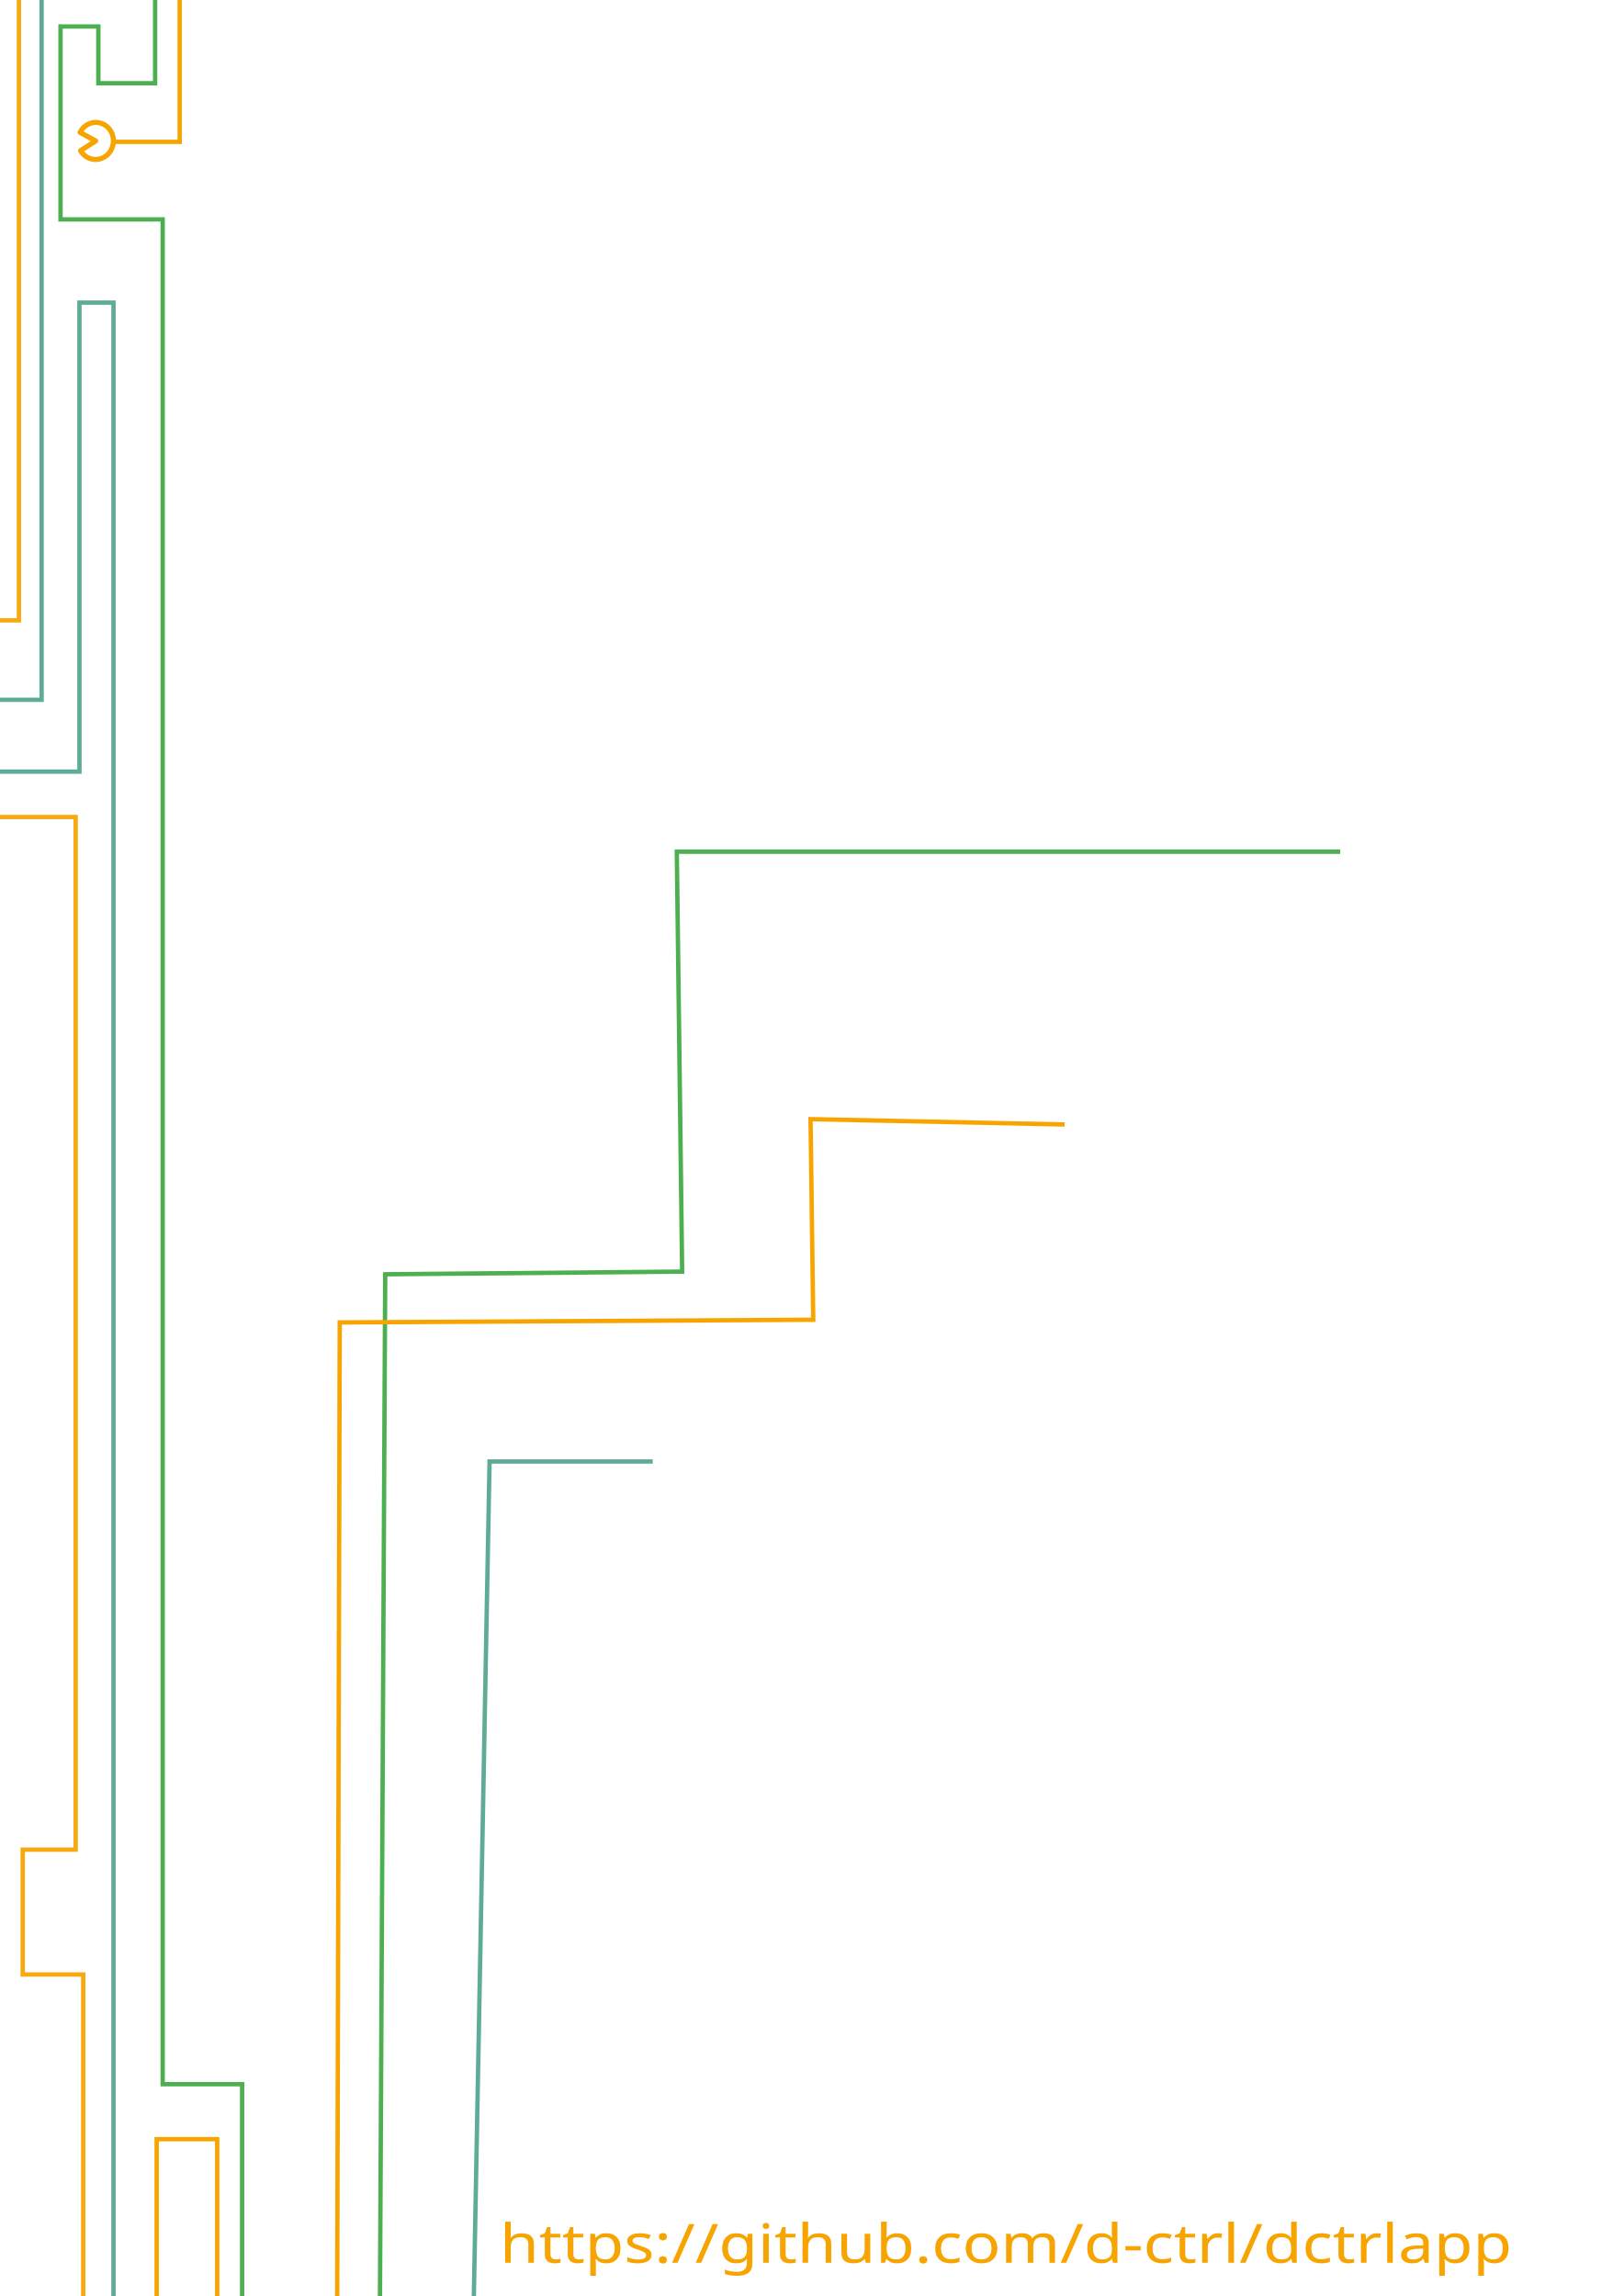
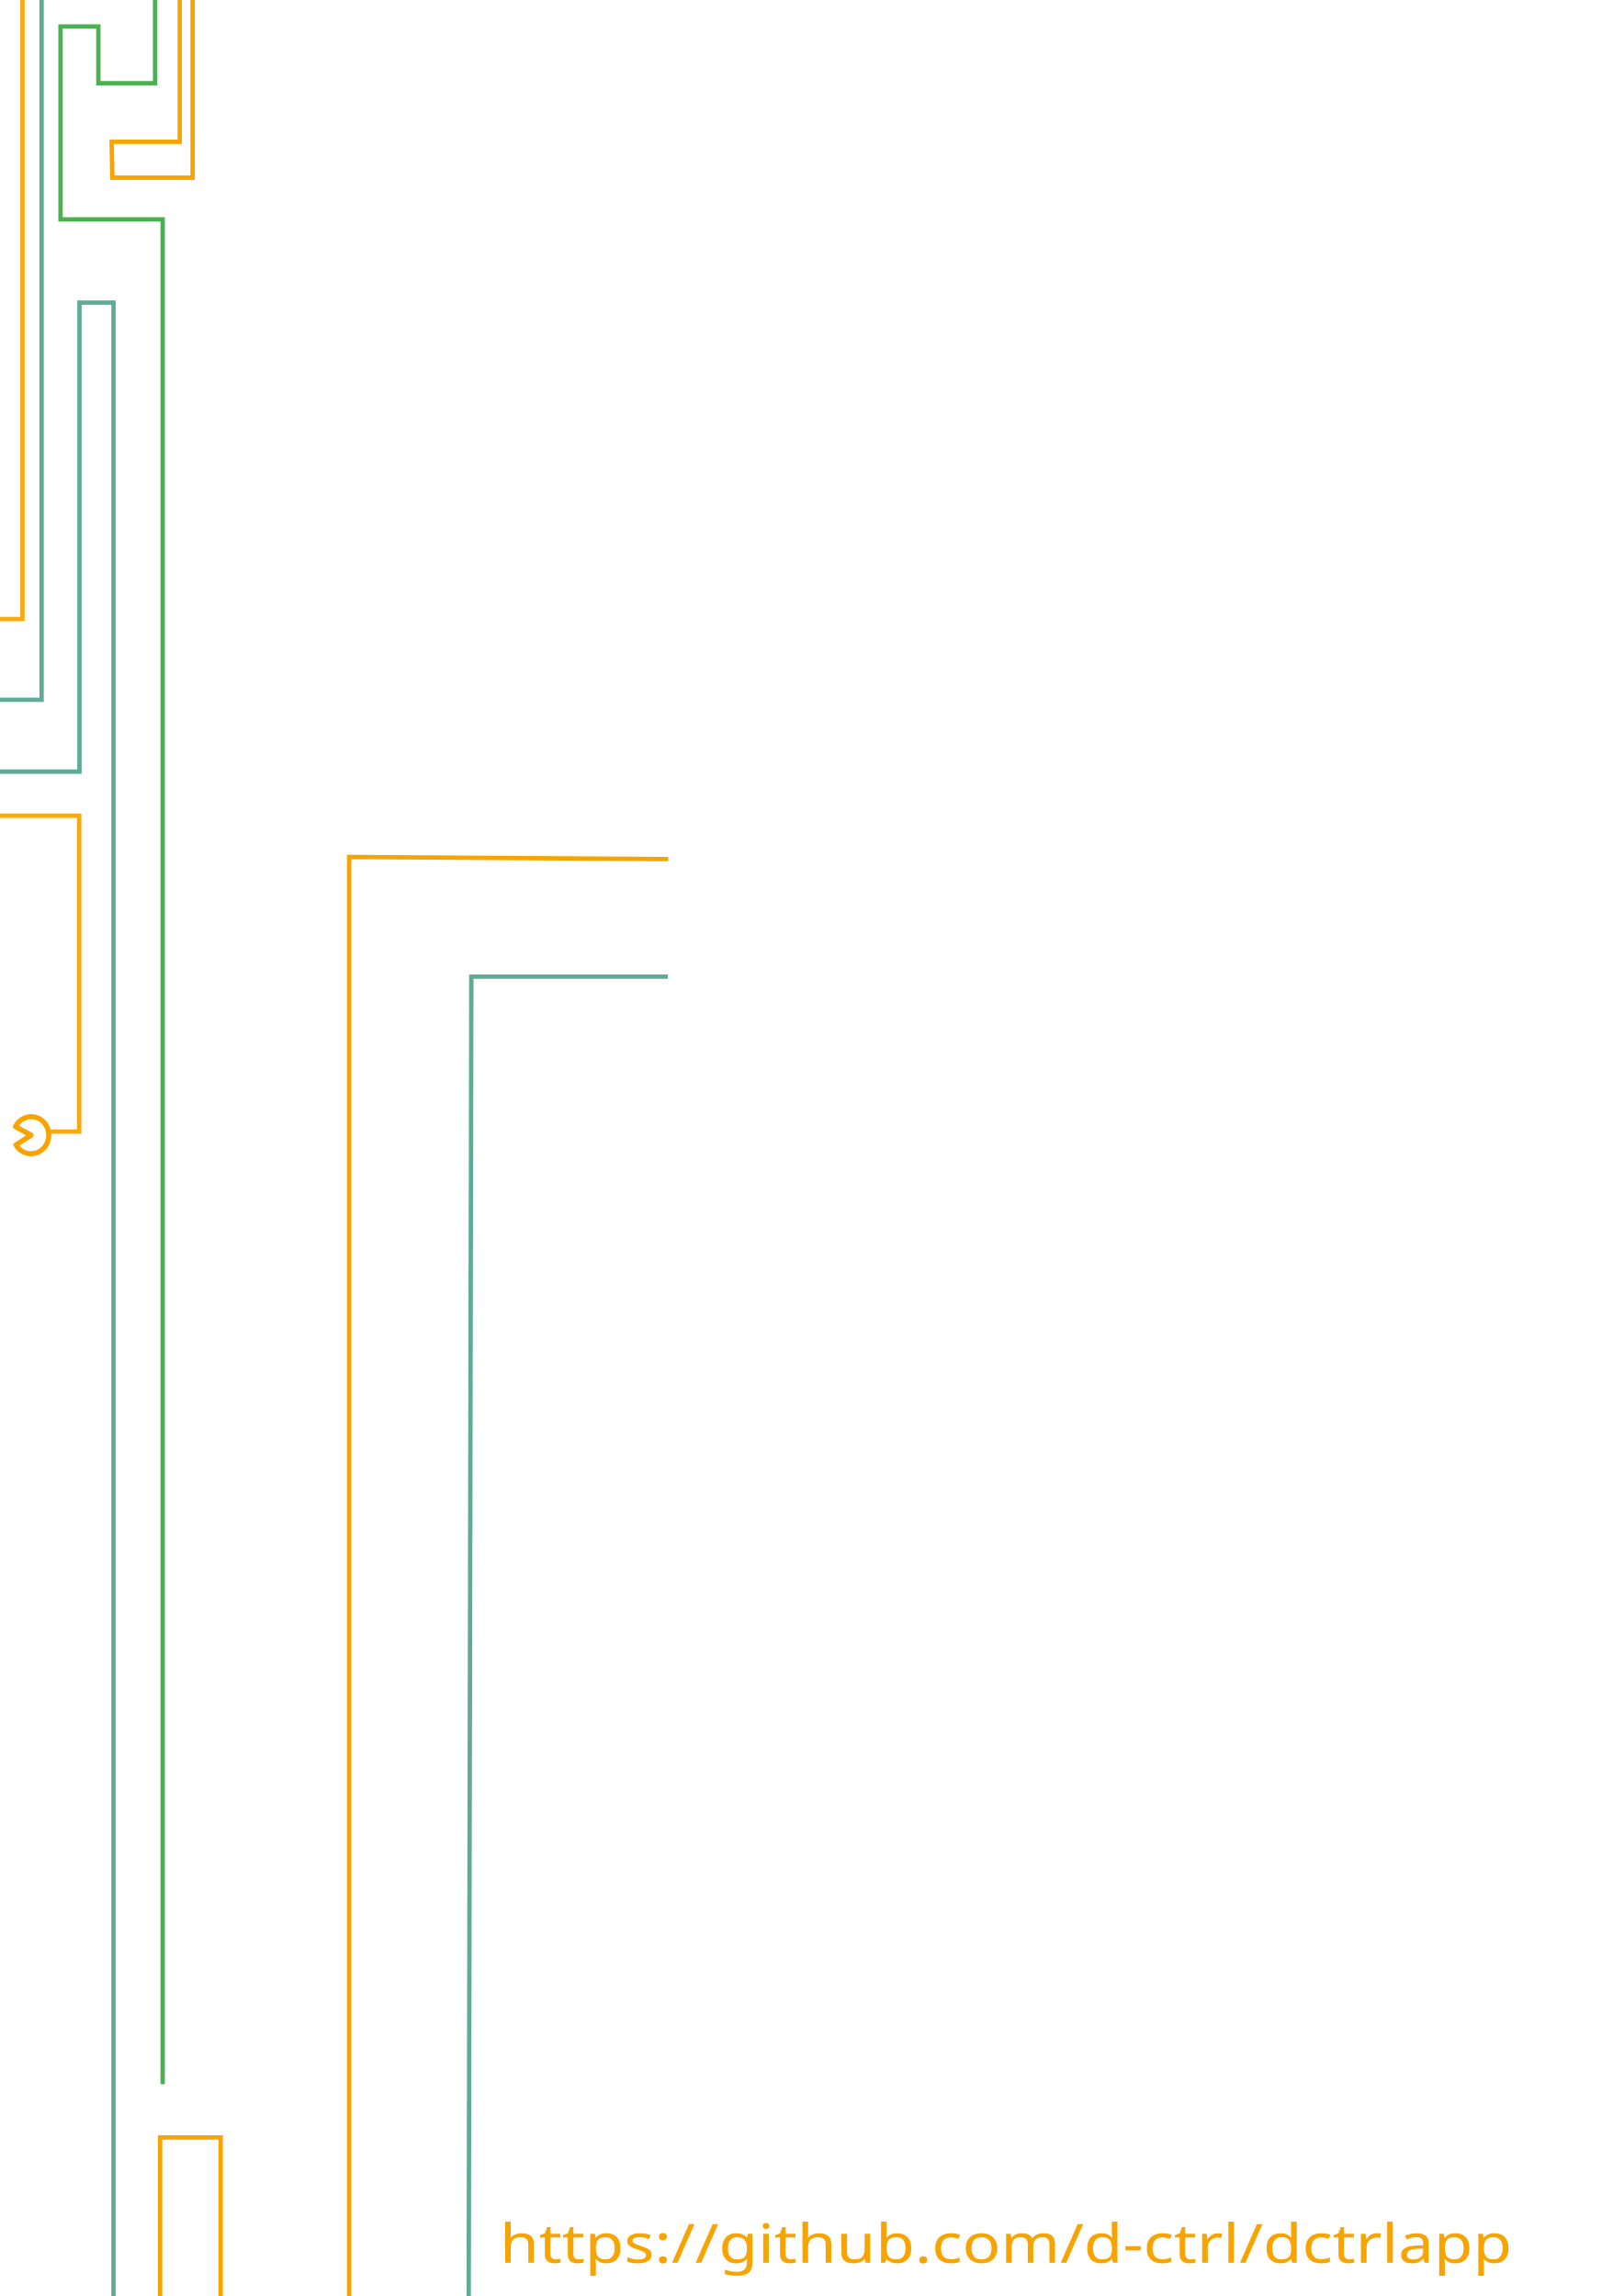
<svg xmlns="http://www.w3.org/2000/svg" width="210mm" height="297mm" viewBox="0 0 744.094 1052.362" id="svg4162" version="1.1">
  <defs id="defs4164" />
  <g id="layer1" />
  <g id="layer2">
-     <path style="fill:none;fill-rule:evenodd;stroke:#5eab98;stroke-width:2;stroke-linecap:butt;stroke-linejoin:miter;stroke-opacity:1;stroke-miterlimit:4;stroke-dasharray:none" d="m 19.071,-3.467 0,324.204 -36.408,0 -1.734,32.941 55.479,0 0,-214.98 15.603,0 0,917.133 164.976,5.114 7.356,-391.068 74.781,0" id="path4738" />
-     <path style="fill:none;fill-rule:evenodd;stroke:#4caf50;stroke-width:2;stroke-linecap:butt;stroke-linejoin:miter;stroke-opacity:1;stroke-miterlimit:4;stroke-dasharray:none" d="m 71.082,-8.669 0,46.81 -26.006,0 0,-26.006 -17.337,0 0,88.419 46.81,0 0,854.719 36.408,0 0,107.49 63.123,0.631 2.452,-479.334 136.077,-1.226 -2.452,-192.469 304.028,0" id="path4741" />
+     <path style="fill:none;fill-rule:evenodd;stroke:#5eab98;stroke-width:2;stroke-linecap:butt;stroke-linejoin:miter;stroke-miterlimit:4;stroke-dasharray:none;stroke-opacity:1" d="m 19.071,-3.467 0,324.204 -36.408,0 -1.734,32.941 55.479,0 0,-214.98 15.603,0 0,917.133 162.767,1.523 1.222,-609.708 90.059,0" id="path4738" />
+     <path style="fill:none;fill-rule:evenodd;stroke:#4caf50;stroke-width:2;stroke-linecap:butt;stroke-linejoin:miter;stroke-miterlimit:4;stroke-dasharray:none;stroke-opacity:1" d="m 71.082,-8.669 0,46.81 -26.006,0 0,-26.006 -17.337,0 0,88.419 46.81,0 0,854.719" id="path4741" />
    <text xml:space="preserve" style="font-style:normal;font-weight:normal;font-size:26.873px;line-height:125%;font-family:sans-serif;letter-spacing:0px;word-spacing:0px;fill:#f7a400;fill-opacity:1;stroke:none;stroke-width:1px;stroke-linecap:butt;stroke-linejoin:miter;stroke-opacity:1;" x="211.336" y="1123.863" id="text4154" transform="scale(1.083622,0.9228308)">
      <tspan id="tspan4156" x="211.336" y="1123.863">https://github.com/d-ctrl/dctrlapp</tspan>
    </text>
  </g>
  <g id="layer3">
-     <path style="fill:none;fill-rule:evenodd;stroke:#f7a400;stroke-width:2;stroke-linecap:butt;stroke-linejoin:miter;stroke-miterlimit:4;stroke-dasharray:none;stroke-opacity:1" d="m 71.8,1074.095 0,-93.62 27.739,0 0,93.62 54.926,1.56 1.226,-469.527 216.988,-1.226 -1.226,-91.944 116.462,2.452 0,0" id="path4743" />
+     <path style="fill:none;fill-rule:evenodd;stroke:#f7a400;stroke-width:2;stroke-linecap:butt;stroke-linejoin:miter;stroke-miterlimit:4;stroke-dasharray:none;stroke-opacity:1" d="m 73.363,1073.314 0,-93.62 27.739,0 0,93.62 58.898,-1.175 0,-679.352 146.25,0.982" id="path4743" />
  </g>
  <g id="layer4">
-     <path style="fill:none;fill-rule:evenodd;stroke:#f7a400;stroke-width:2;stroke-linecap:butt;stroke-linejoin:miter;stroke-opacity:0.941;stroke-miterlimit:4;stroke-dasharray:none" d="m 38.142,1067.966 0,-162.969 -27.739,0 0,-57.212 24.272,0 0,-473.303 -78.017,0 0,-90.153 52.011,0 0,-294.731" id="path4746" />
+     <path style="fill:none;fill-rule:evenodd;stroke:#f7a400;stroke-width:2;stroke-linecap:butt;stroke-linejoin:miter;stroke-miterlimit:4;stroke-dasharray:none;stroke-opacity:0.941" d="m 23.049,518.65 13.239,0 0,-144.757 -78.017,0 0,-90.153 52.011,0 0,-294.731" id="path4746" />
  </g>
  <g id="layer5">
-     <path style="fill:none;fill-rule:evenodd;stroke:#f7a400;stroke-width:2;stroke-linecap:butt;stroke-linejoin:miter;stroke-miterlimit:4;stroke-dasharray:none;stroke-opacity:1" d="m 82.351,-9.535 0,74.55 -31.207,0" id="path4749" />
-     <path style="opacity:1;fill:none;fill-opacity:0.941;stroke:#f7a400;stroke-width:2.326;stroke-linecap:butt;stroke-linejoin:round;stroke-miterlimit:4;stroke-dasharray:none;stroke-opacity:1" id="path4763" d="m -40.795,-57.981 a 8.122,8.506 0 0 1 -8.7,4.982 8.122,8.506 0 0 1 -6.817,-7.541 8.122,8.506 0 0 1 5.226,-8.825 8.122,8.506 0 0 1 9.48,3.043 l -6.626,4.92 z" transform="matrix(-0.9975929,-0.06934273,0.06934273,-0.9975929,0,0)" />
+     <path style="fill:none;fill-rule:evenodd;stroke:#f7a400;stroke-width:2;stroke-linecap:butt;stroke-linejoin:miter;stroke-miterlimit:4;stroke-dasharray:none;stroke-opacity:1" d="m 82.351,-9.535 0,74.55 -31.207,0 0.344,16.421 36.778,0 0,-89.492" id="path4749" />
+     <path style="opacity:1;fill:none;fill-opacity:0.941;stroke:#f7a400;stroke-width:2.326;stroke-linecap:butt;stroke-linejoin:round;stroke-miterlimit:4;stroke-dasharray:none;stroke-opacity:1" id="path4763" d="m -42.849,-514.654 a 8.122,8.506 0 0 1 -8.7,4.982 8.122,8.506 0 0 1 -6.817,-7.541 8.122,8.506 0 0 1 5.226,-8.825 8.122,8.506 0 0 1 9.48,3.043 l -6.626,4.92 z" transform="matrix(-0.9975929,-0.06934273,0.06934273,-0.9975929,0,0)" />
  </g>
</svg>
